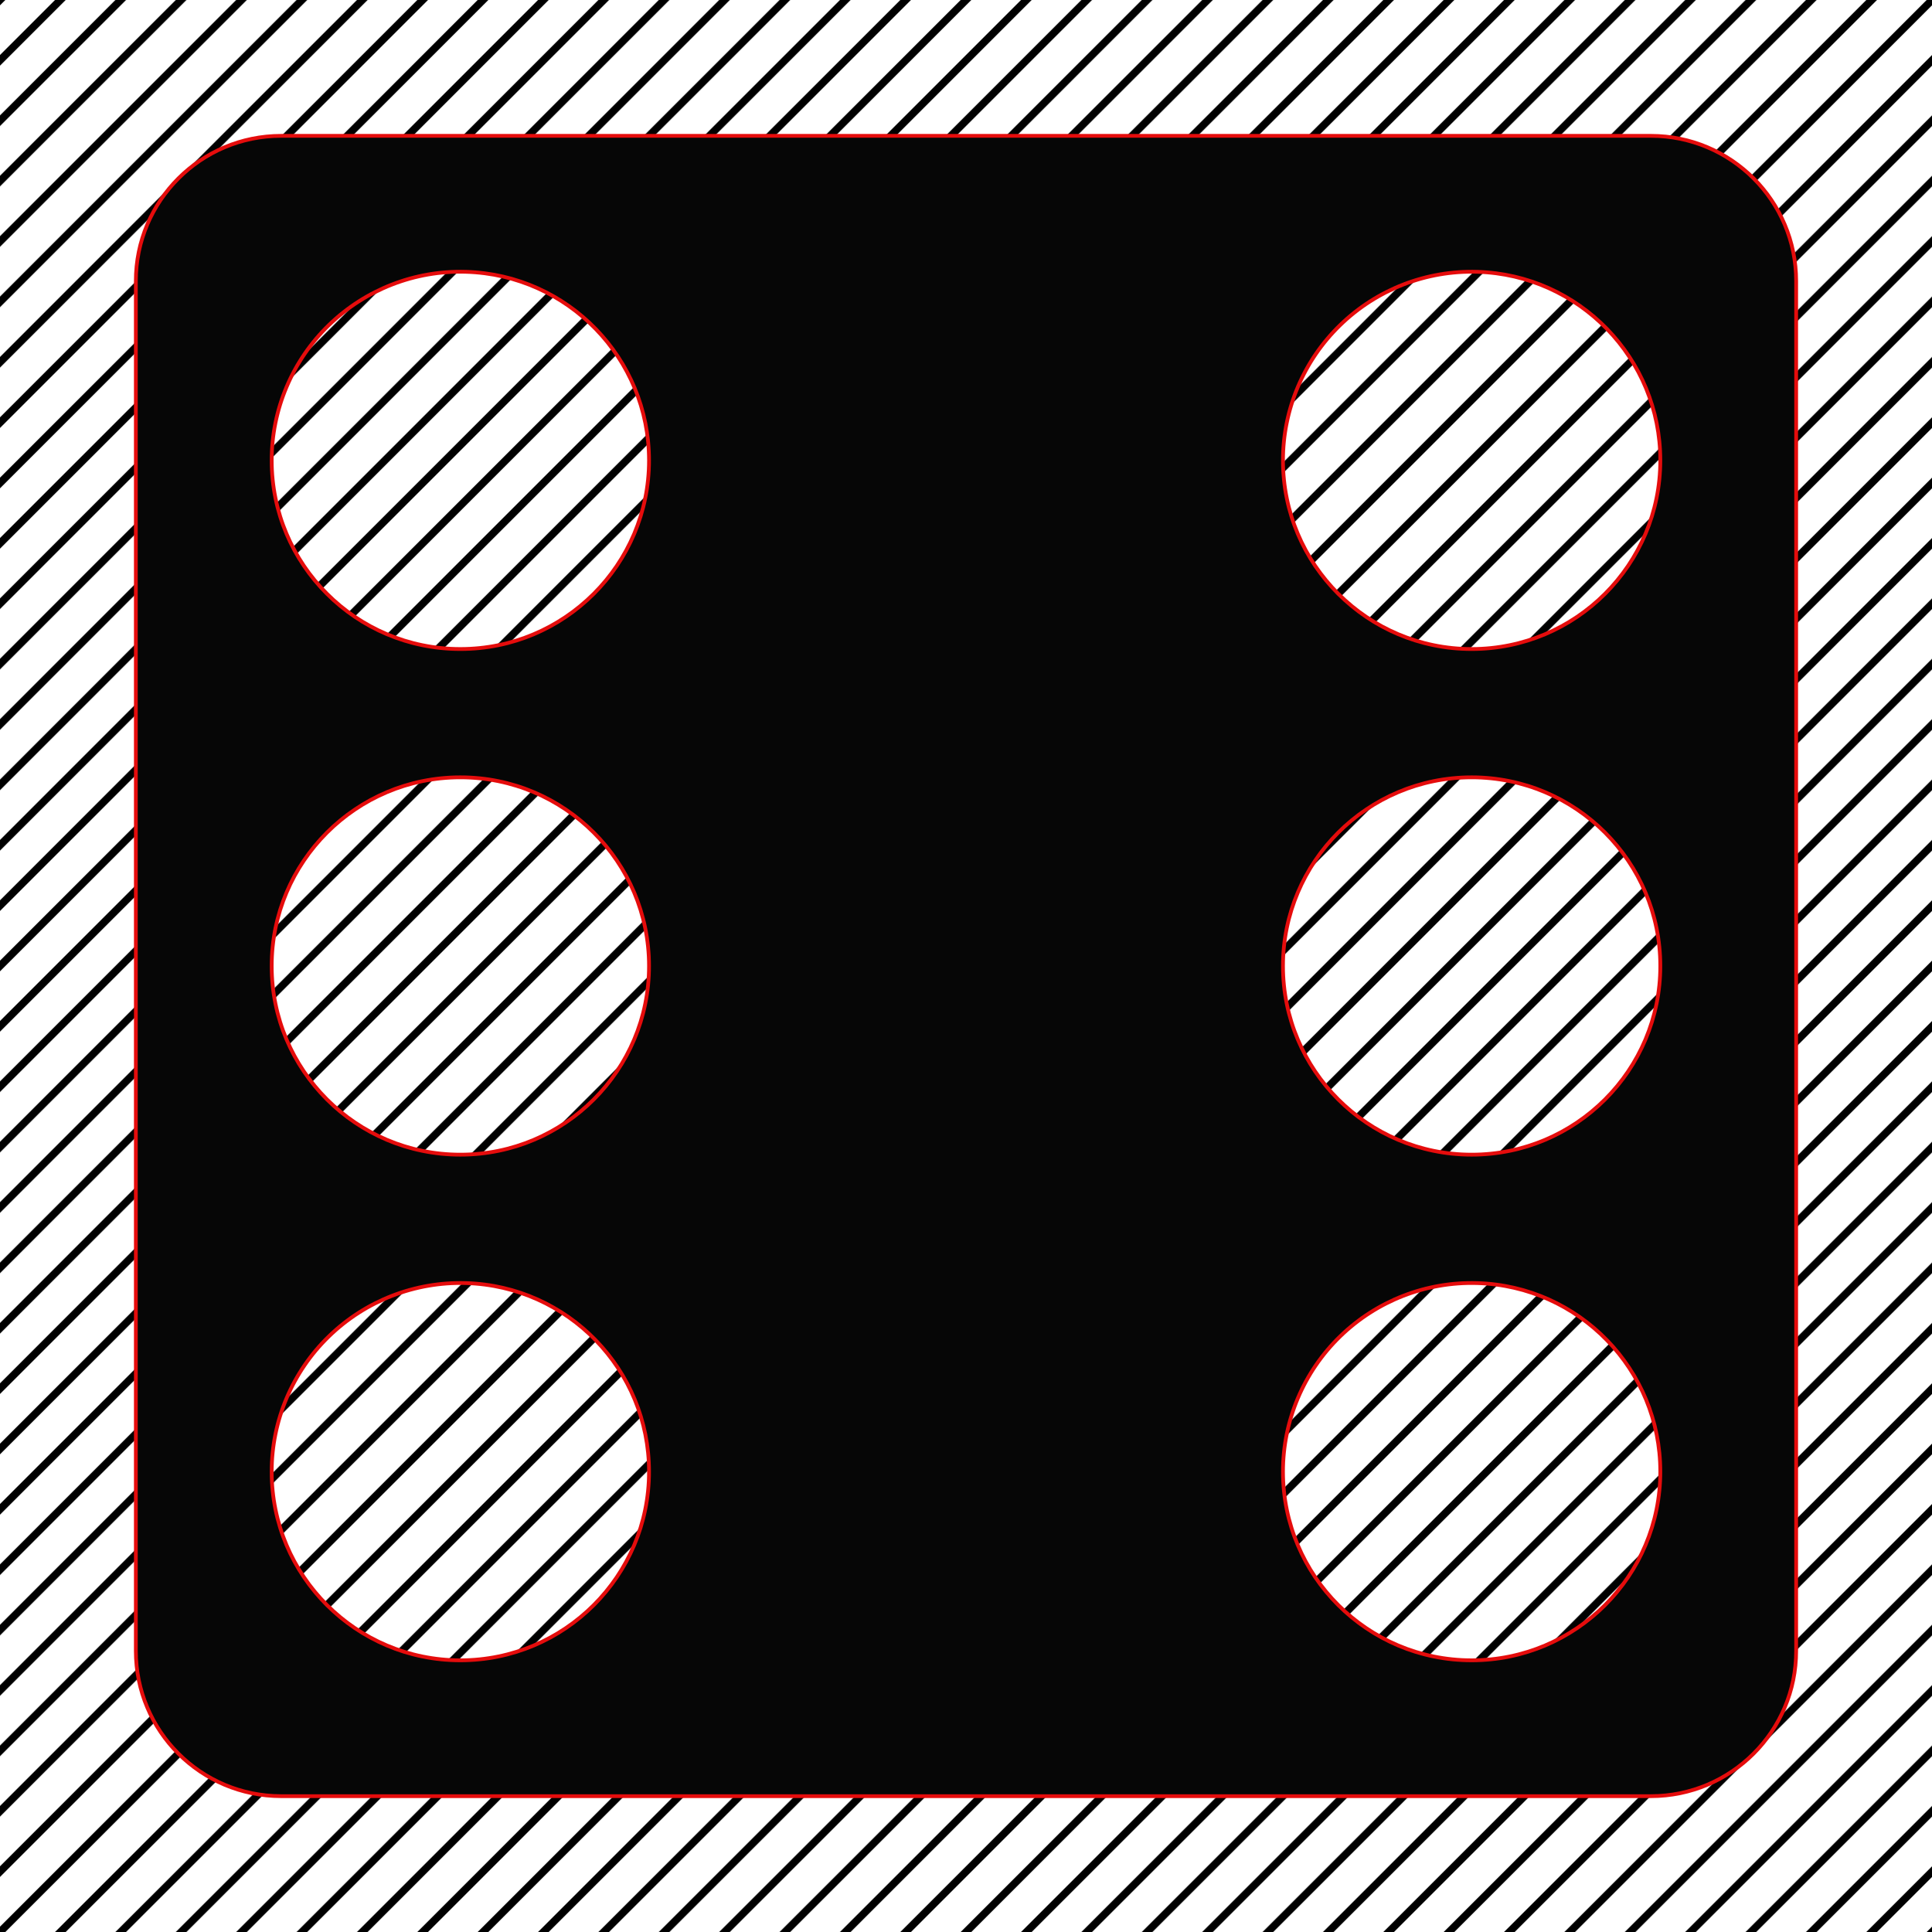
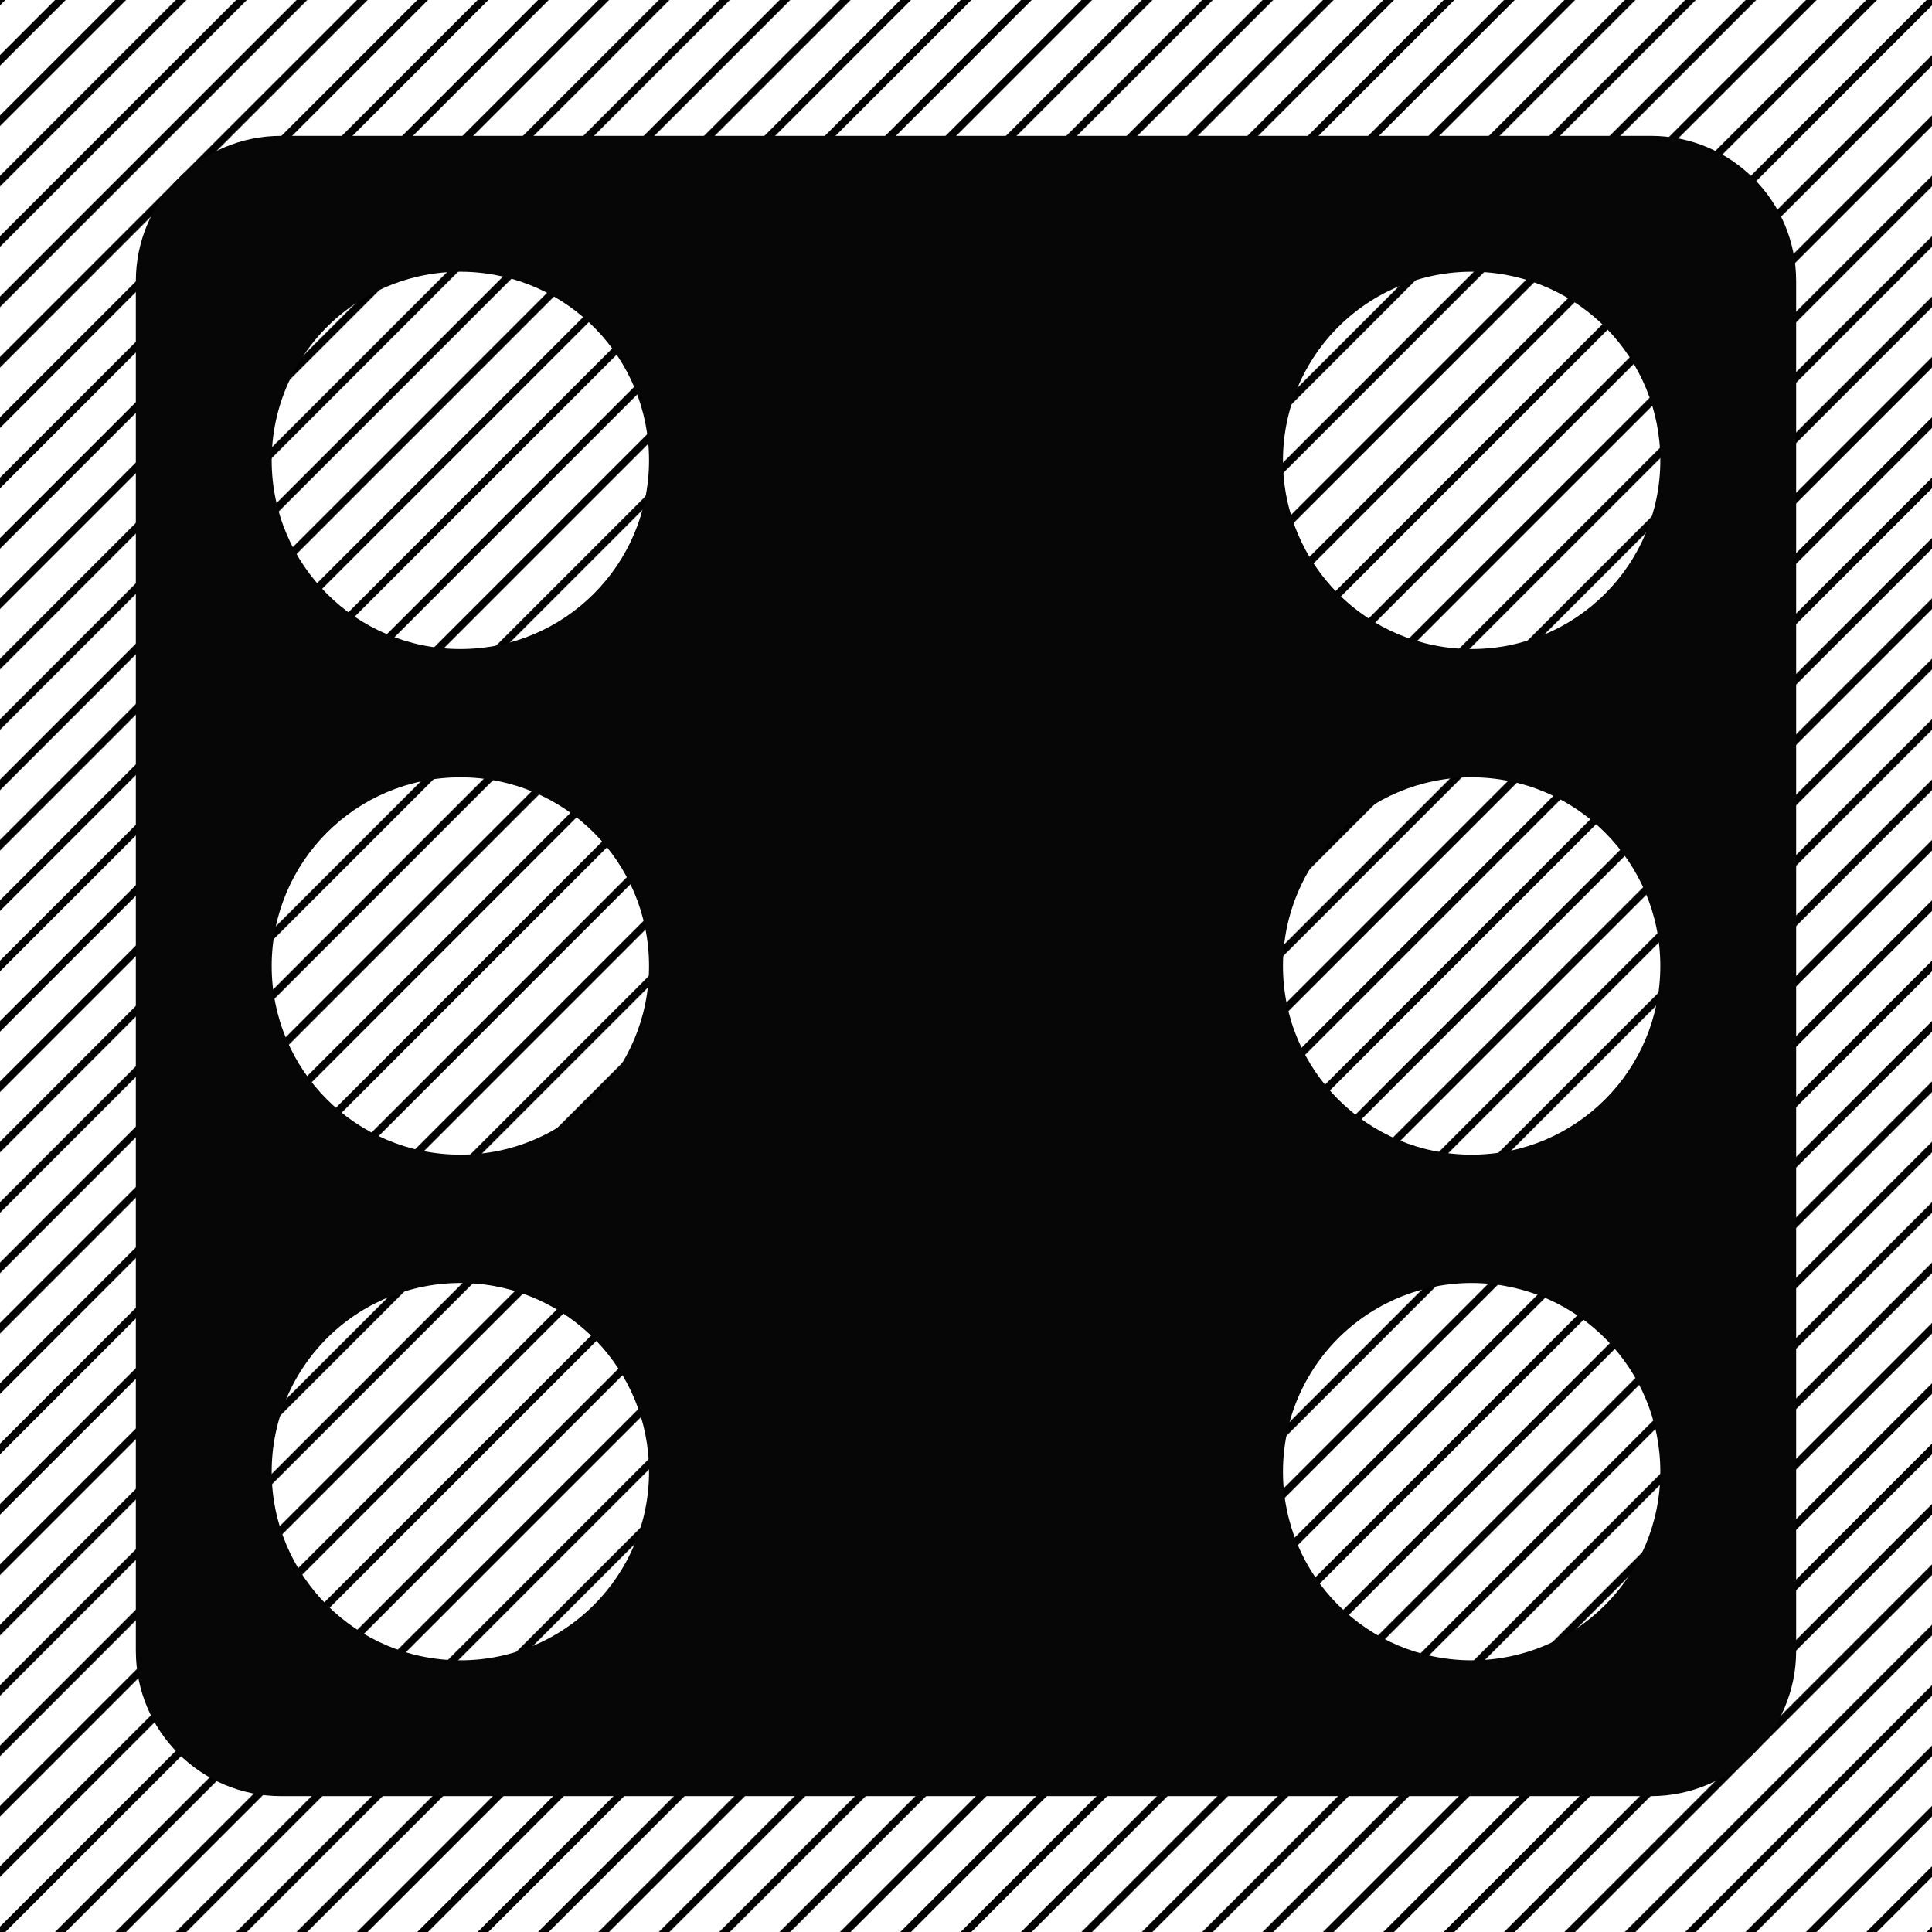
<svg xmlns="http://www.w3.org/2000/svg" viewBox="0 0 512 512" style="height: 100px; width: 100px;">
  <defs>
    <pattern>
      <pattern id="pattern" patternUnits="userSpaceOnUse" width="16" height="16">
        <path d="M 0,16 l 16,-16 M -4,4 l 8,-8 M 12,20 l 8,-8" stroke-width="2" shape-rendering="auto" stroke="#000" stroke-linecap="square" />
      </pattern>
    </pattern>
  </defs>
  <path d="M0 0h512v512H0z" fill="url(#pattern)" fill-opacity="1" />
  <g class="" transform="translate(0,0)" style="">
-     <path d="M74.5 36A38.5 38.5 0 0 0 36 74.5v363A38.5 38.5 0 0 0 74.5 476h363a38.5 38.5 0 0 0 38.5-38.5v-363A38.5 38.5 0 0 0 437.5 36h-363zm48.97 36.03A50 50 0 0 1 172 122a50 50 0 0 1-100 0 50 50 0 0 1 51.47-49.97zm268 0A50 50 0 0 1 440 122a50 50 0 0 1-100 0 50 50 0 0 1 51.47-49.97zM122 206a50 50 0 0 1 0 100 50 50 0 0 1 0-100zm268 0a50 50 0 0 1 0 100 50 50 0 0 1 0-100zM123.47 340.03A50 50 0 0 1 172 390a50 50 0 0 1-100 0 50 50 0 0 1 51.47-49.97zm268 0A50 50 0 0 1 440 390a50 50 0 0 1-100 0 50 50 0 0 1 51.47-49.97z" fill="#060606" fill-opacity="1" stroke="#e50c0c" stroke-opacity="1" />
+     <path d="M74.5 36A38.5 38.5 0 0 0 36 74.5v363A38.5 38.5 0 0 0 74.5 476h363a38.5 38.5 0 0 0 38.5-38.5v-363A38.5 38.5 0 0 0 437.5 36h-363zm48.97 36.03A50 50 0 0 1 172 122a50 50 0 0 1-100 0 50 50 0 0 1 51.47-49.97zm268 0A50 50 0 0 1 440 122a50 50 0 0 1-100 0 50 50 0 0 1 51.47-49.97zM122 206a50 50 0 0 1 0 100 50 50 0 0 1 0-100zm268 0a50 50 0 0 1 0 100 50 50 0 0 1 0-100zM123.47 340.03A50 50 0 0 1 172 390a50 50 0 0 1-100 0 50 50 0 0 1 51.47-49.97zm268 0A50 50 0 0 1 440 390a50 50 0 0 1-100 0 50 50 0 0 1 51.47-49.97z" fill="#060606" fill-opacity="1" stroke-opacity="1" />
  </g>
</svg>
